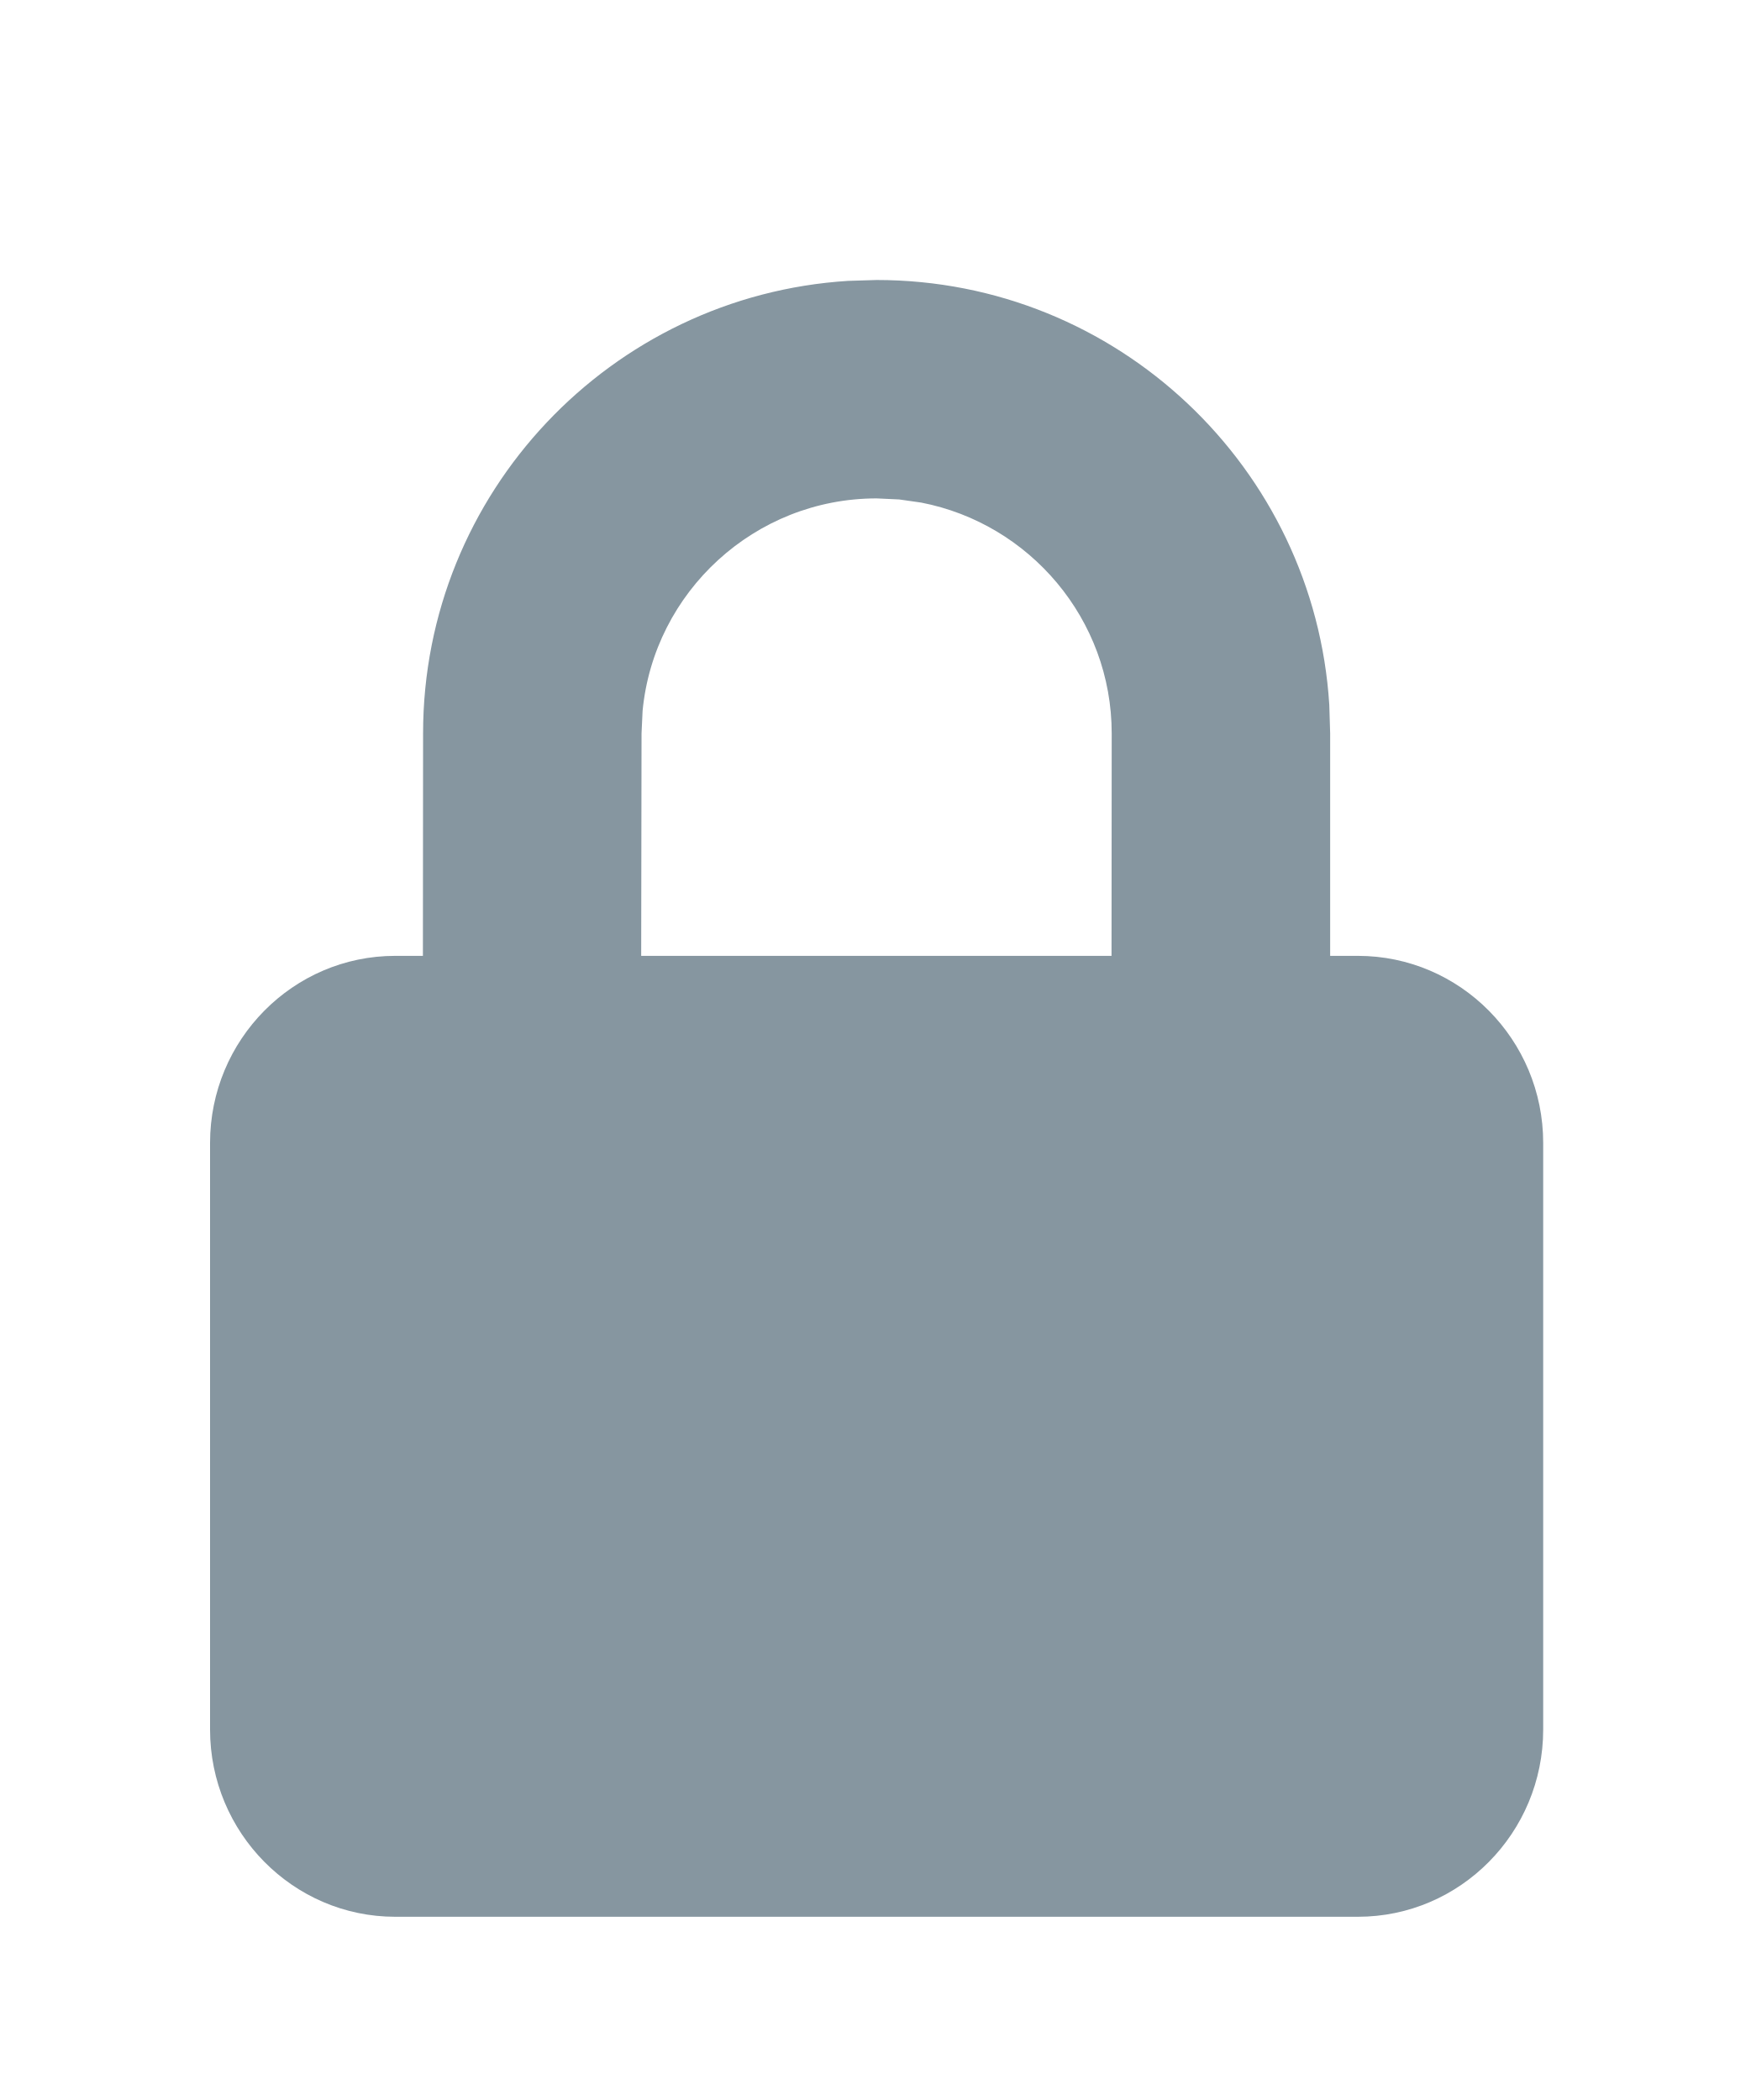
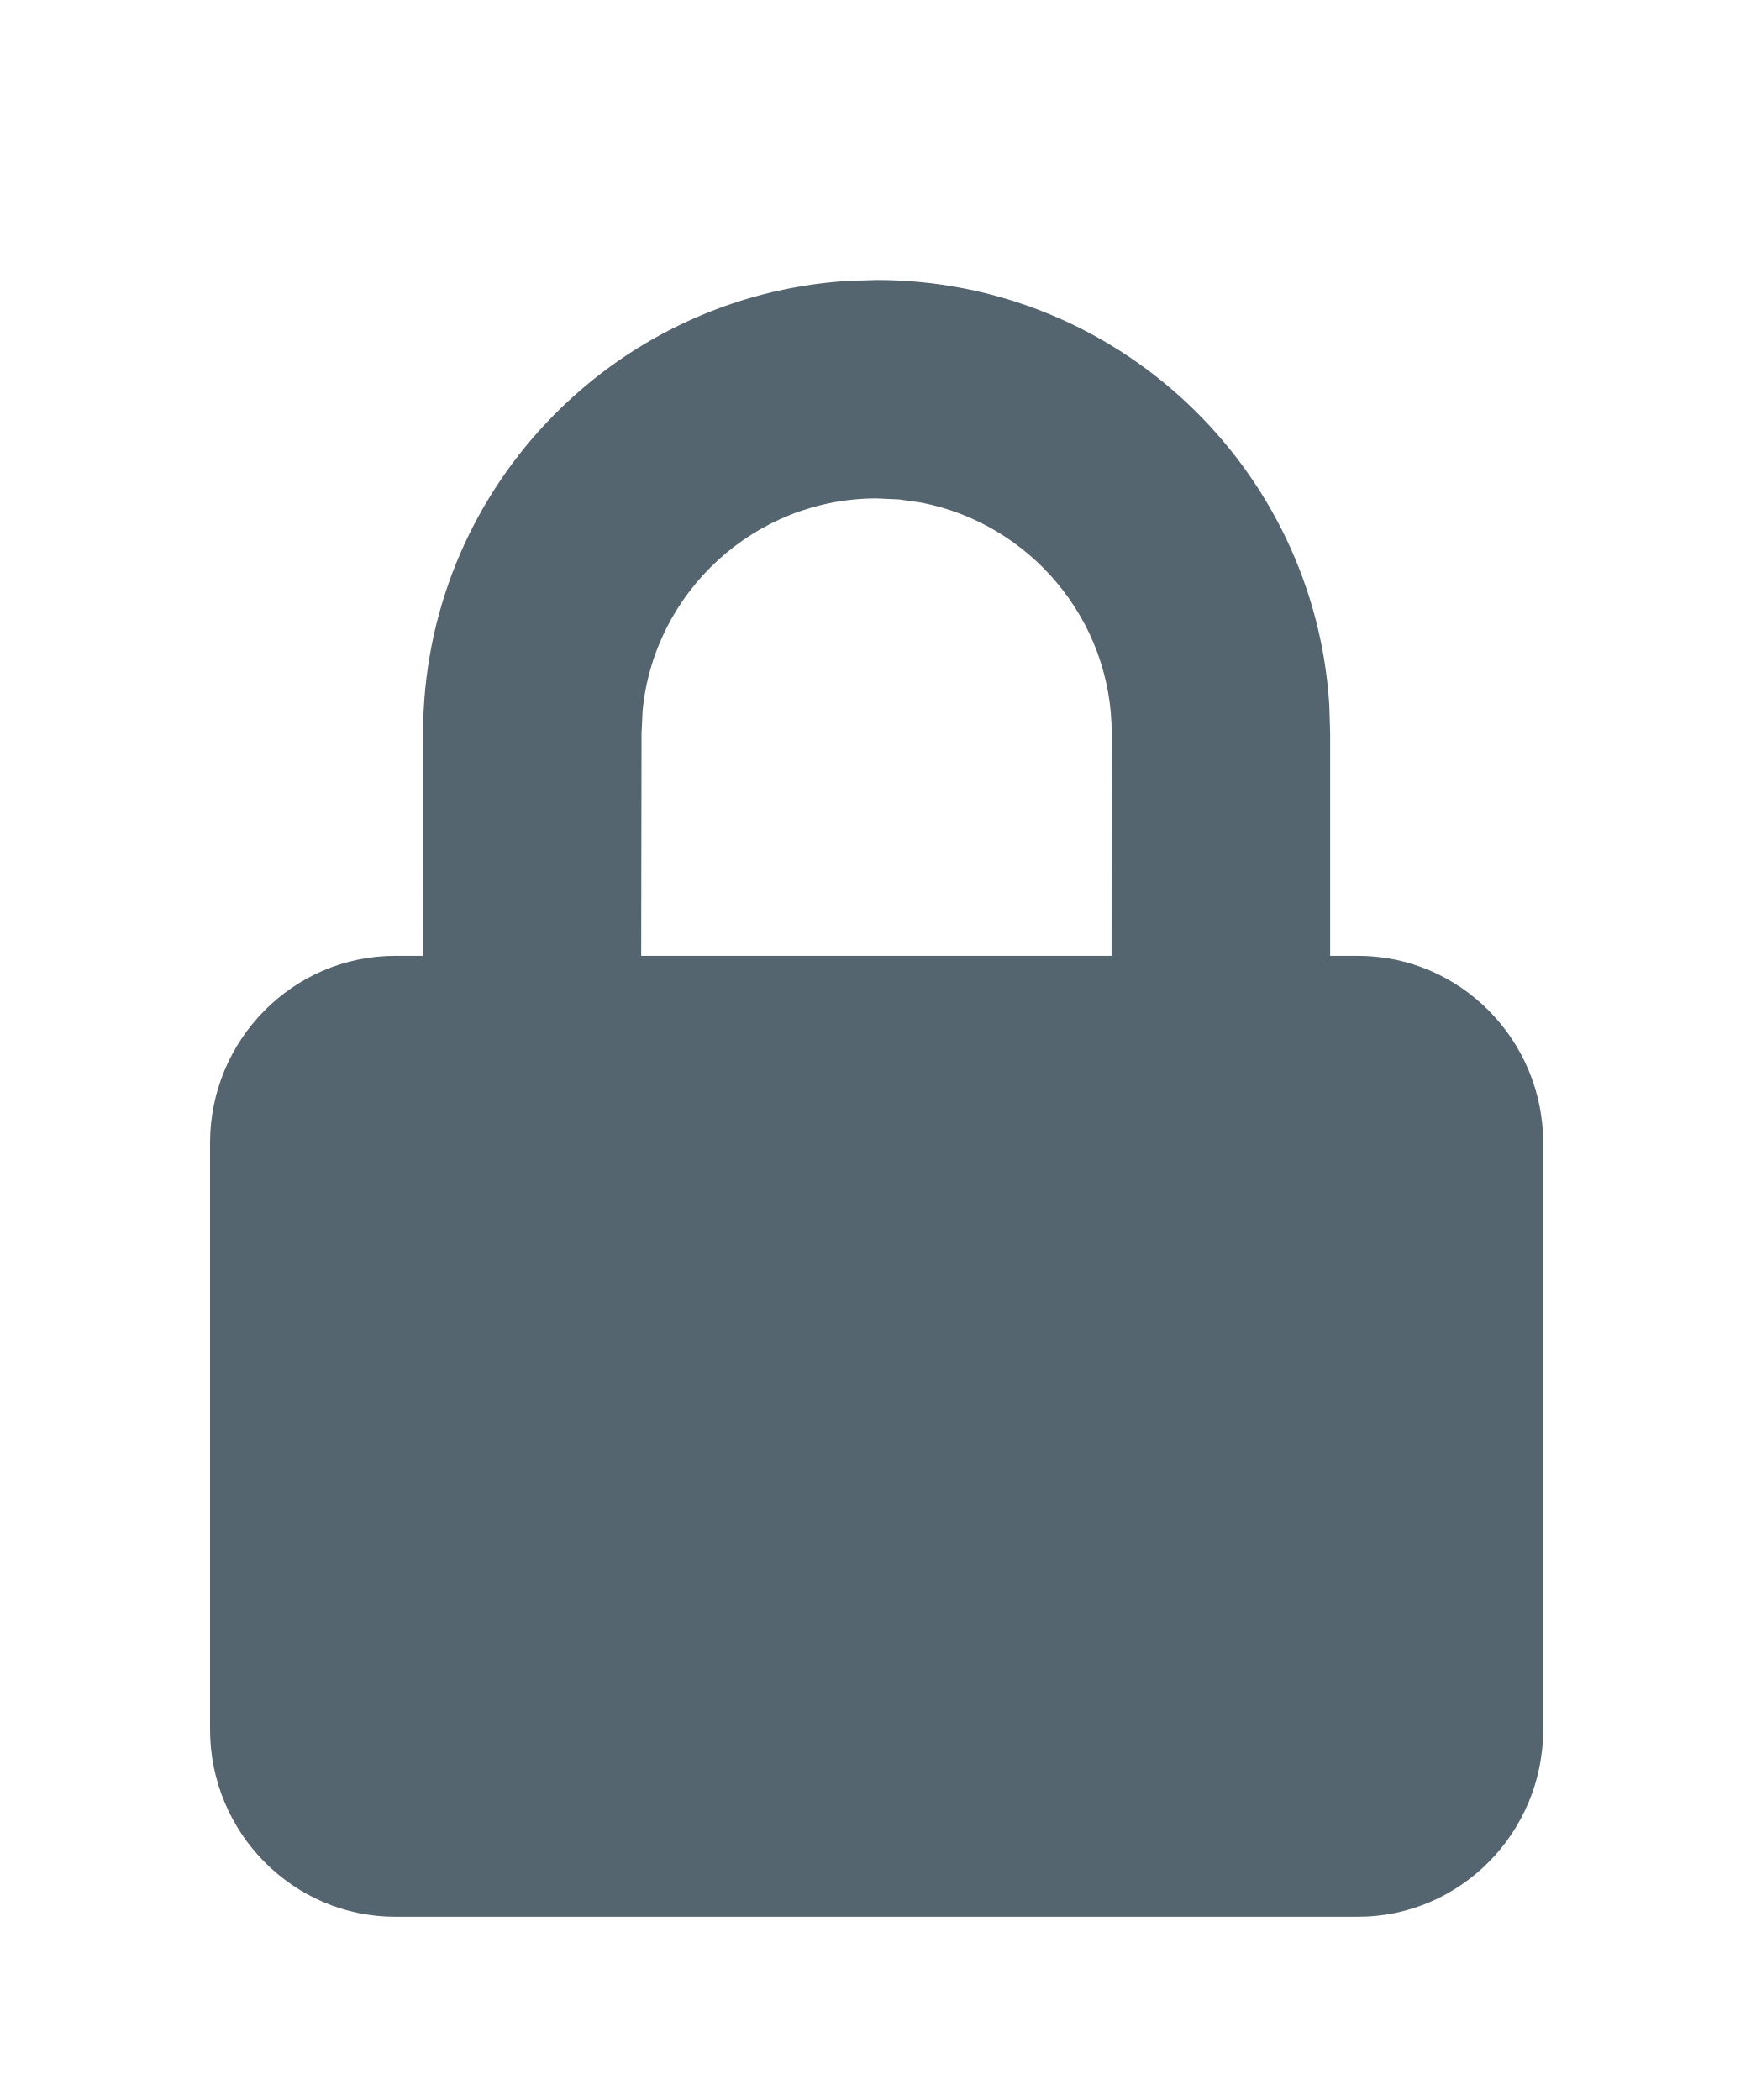
<svg xmlns="http://www.w3.org/2000/svg" viewBox="0 0 10 12" height="12" width="10" preserveAspectRatio="xMidYMid meet" class="" version="1.1">
+   <style>
+         path {
+             fill: #54656F;
+         }
+ 
+         @media(prefers-color-scheme:dark) {
+             path {
+                 fill: #AEBAC1;
+             }
+         }
+     </style>
  <path d="M5.008,1.6 C6.383,1.6 7.509,2.674 7.594,4.027 L7.599,4.191 L7.599,5.462 L7.757,5.462 C8.342,5.462 8.816,5.942 8.816,6.531 L8.816,9.883 C8.816,10.473 8.342,10.953 7.757,10.953 L2.258,10.953 C1.675,10.953 1.2,10.473 1.2,9.883 L1.2,6.531 C1.2,5.942 1.674,5.462 2.258,5.462 L2.416,5.462 L2.417,4.191 C2.417,2.816 3.491,1.69 4.845,1.605 L5.008,1.6 Z M5.008,2.848 C4.312,2.848 3.736,3.382 3.671,4.062 L3.665,4.191 L3.663,5.462 L6.35,5.462 L6.351,4.191 C6.351,3.538 5.882,2.992 5.263,2.872 L5.137,2.854 L5.008,2.848 Z" fill="#8696A0" />
</svg>
